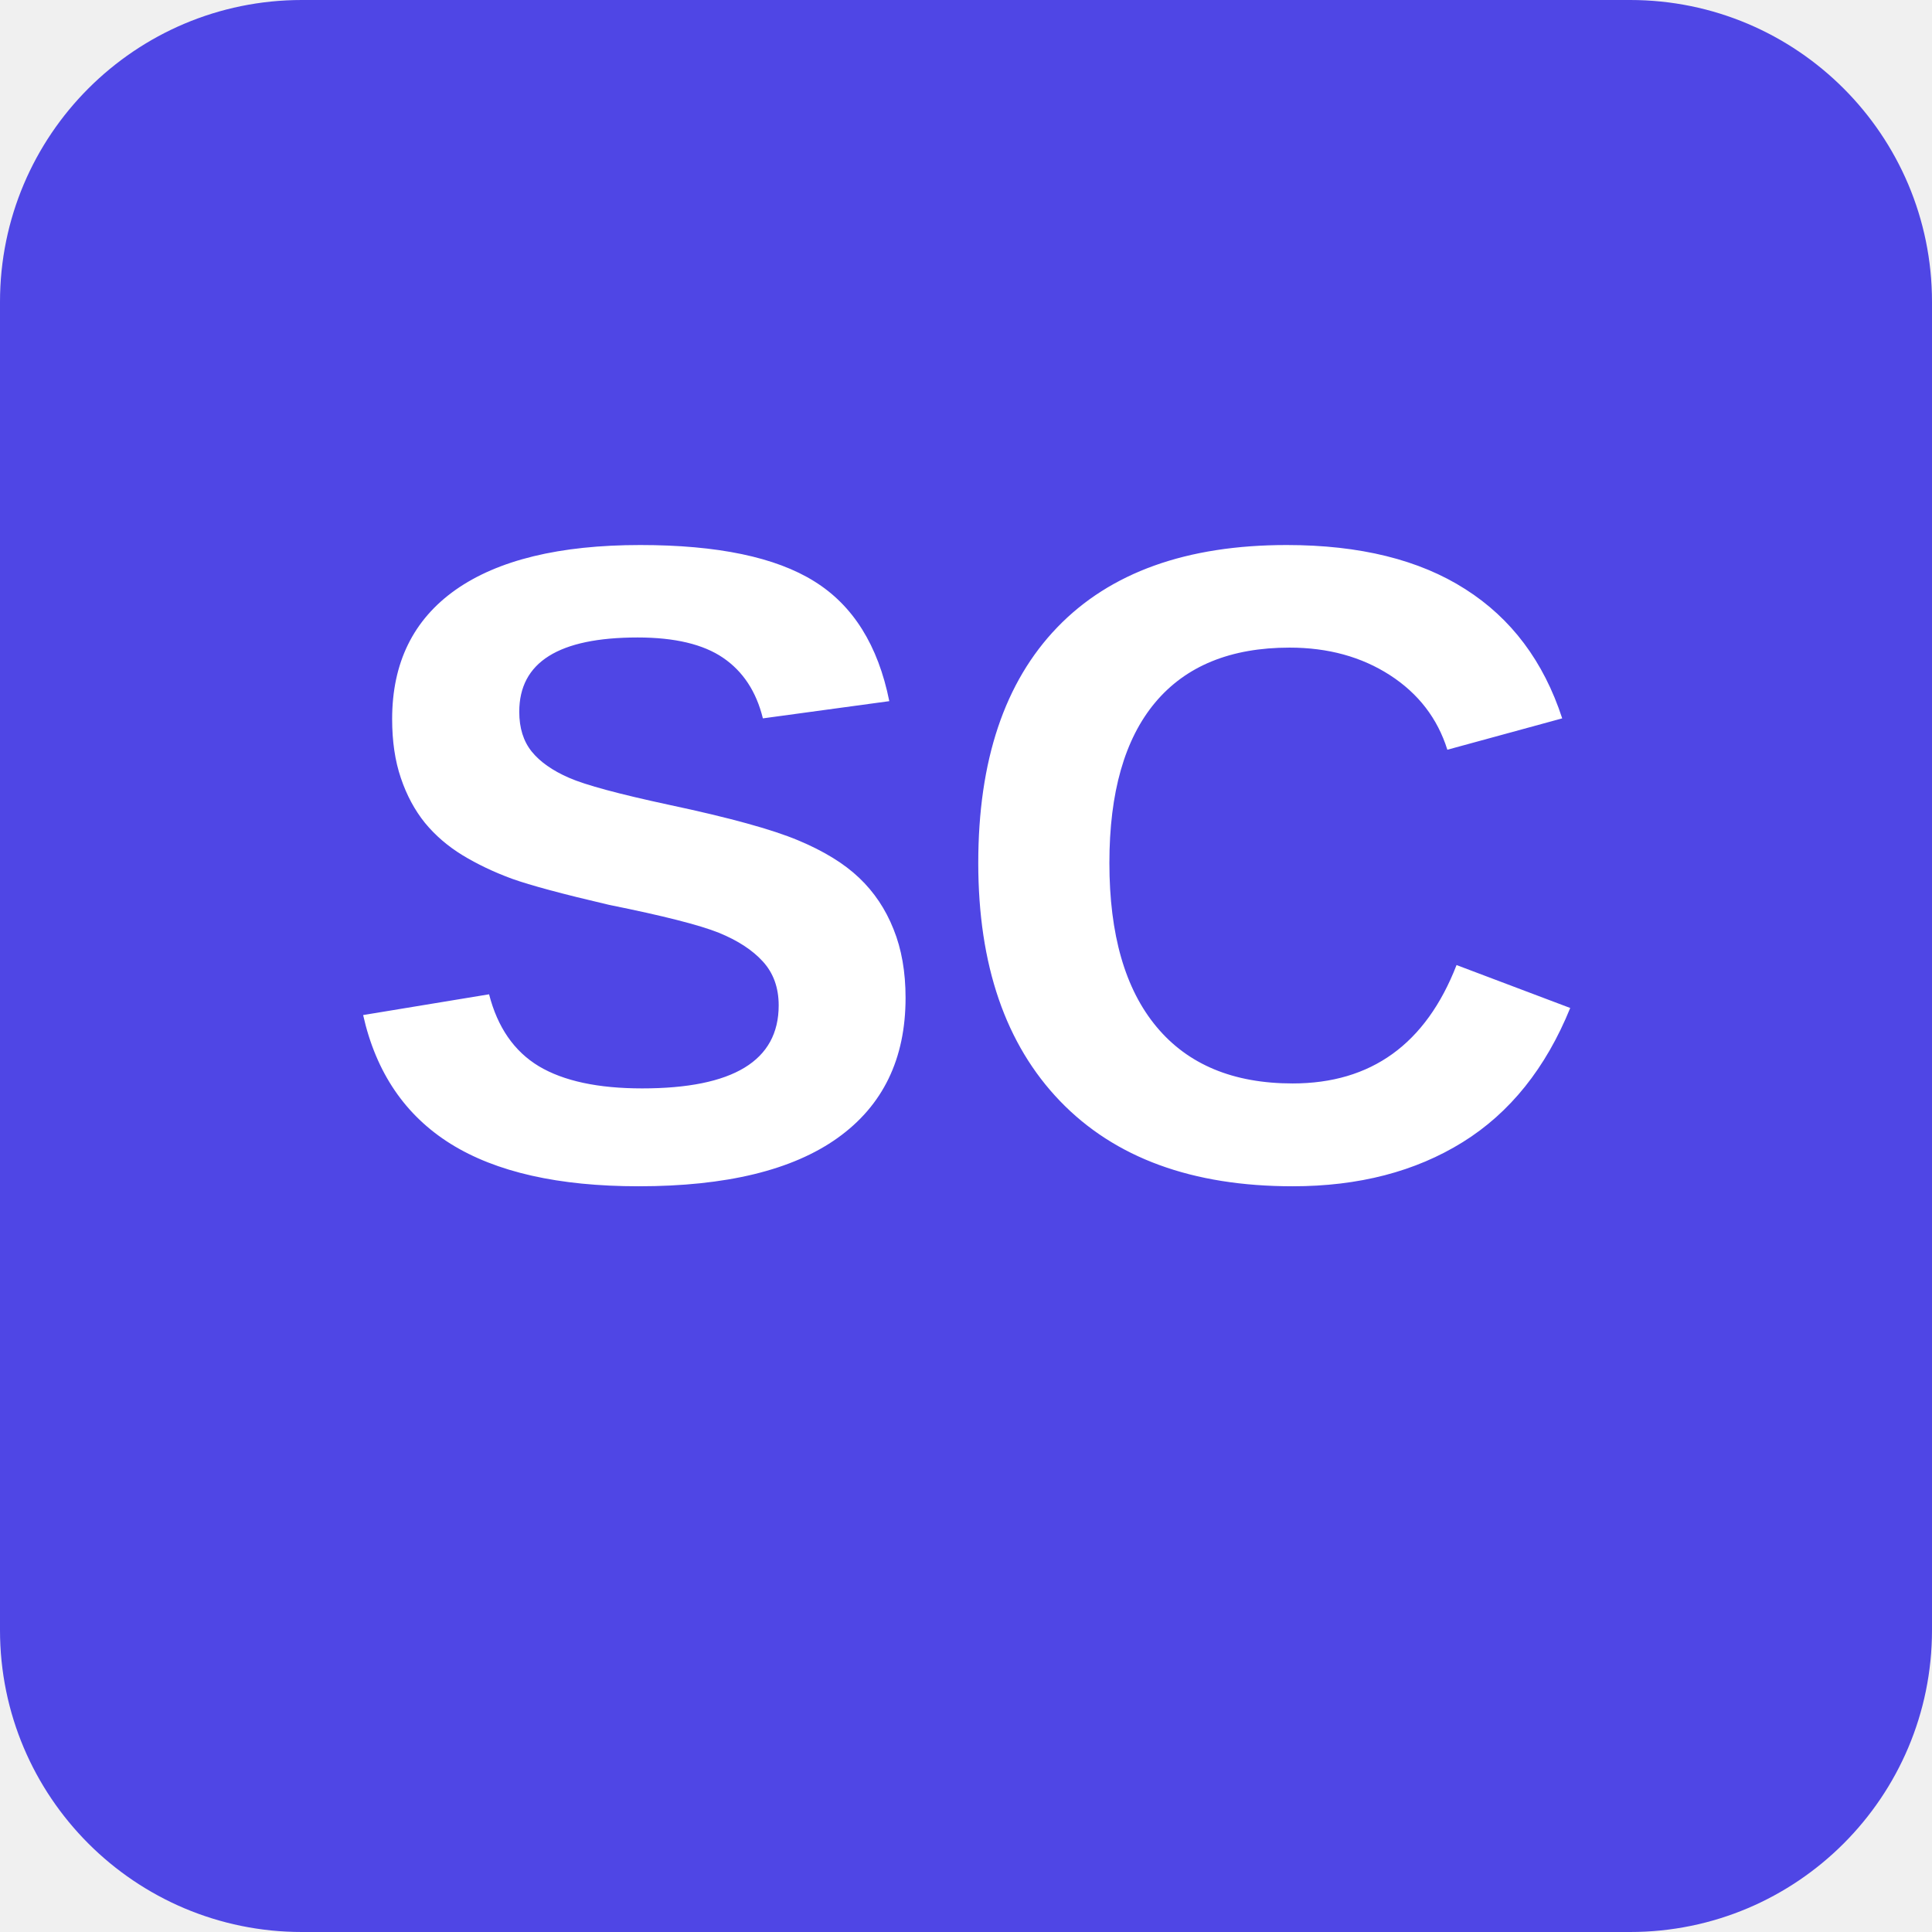
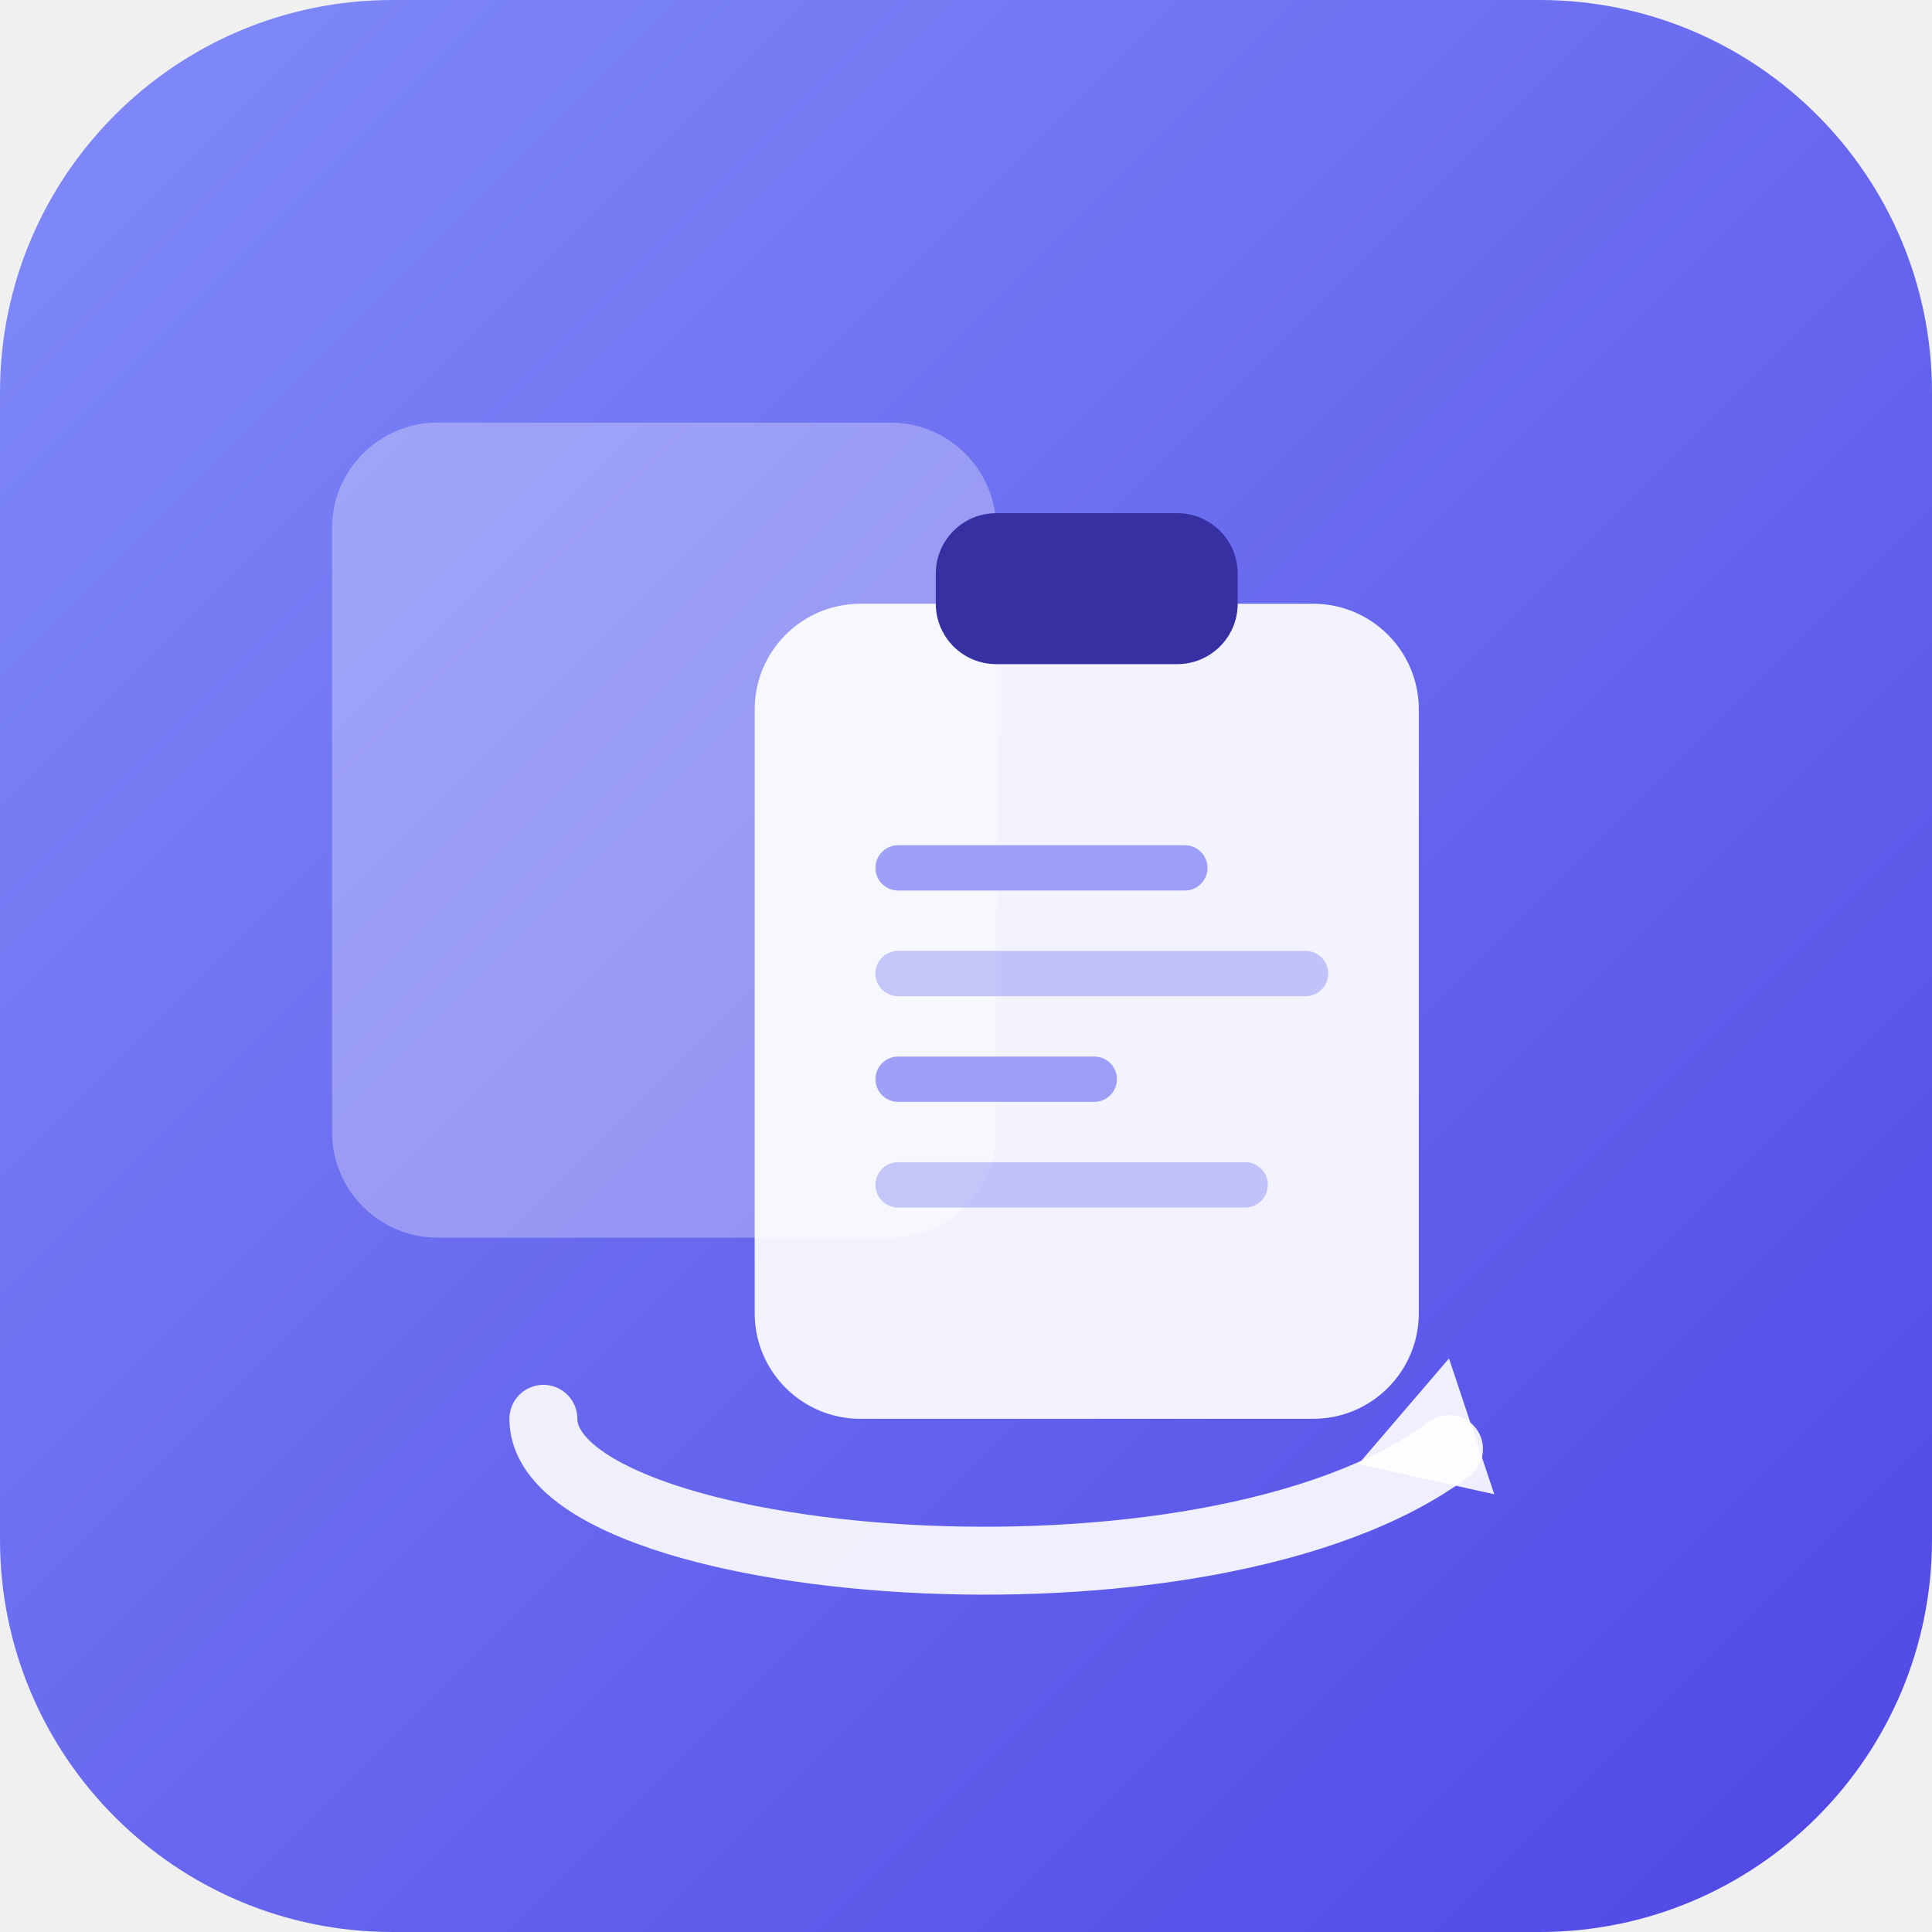
<svg xmlns="http://www.w3.org/2000/svg" viewBox="0 0 128 128">
-   <rect width="128" height="128" rx="20" fill="#4F46E5" />
-   <text x="64" y="78" font-family="Arial,sans-serif" font-size="60" font-weight="bold" fill="white" text-anchor="middle">SC</text>
+   <defs>
+     <linearGradient id="bg" x1="0%" y1="0%" x2="100%" y2="100%">
+       <stop offset="0%" style="stop-color:#818cf8" />
+       <stop offset="100%" style="stop-color:#4f46e5" />
+     </linearGradient>
+   </defs>
+   <rect width="128" height="128" rx="26" fill="url(#bg)" />
+   <rect x="22" y="28" width="44" height="54" rx="7" fill="white" opacity="0.3" />
+   <rect x="50" y="40" width="44" height="54" rx="7" fill="white" opacity="0.92" />
+   <rect x="62" y="34" width="20" height="10" rx="4" fill="#3730a3" />
+   <rect x="58" y="56" width="22" height="3" rx="1.5" fill="#6366f1" opacity="0.6" />
+   <rect x="58" y="63" width="30" height="3" rx="1.5" fill="#6366f1" opacity="0.35" />
+   <rect x="58" y="70" width="16" height="3" rx="1.5" fill="#6366f1" opacity="0.6" />
+   <rect x="58" y="77" width="26" height="3" rx="1.5" fill="#6366f1" opacity="0.35" />
+   <path d="M36 94 C36 104, 80 108, 96 96" stroke="white" stroke-width="4.5" stroke-linecap="round" fill="none" opacity="0.9" />
+   <polygon points="99,99 96,90 90,97" fill="white" opacity="0.9" />
</svg>
